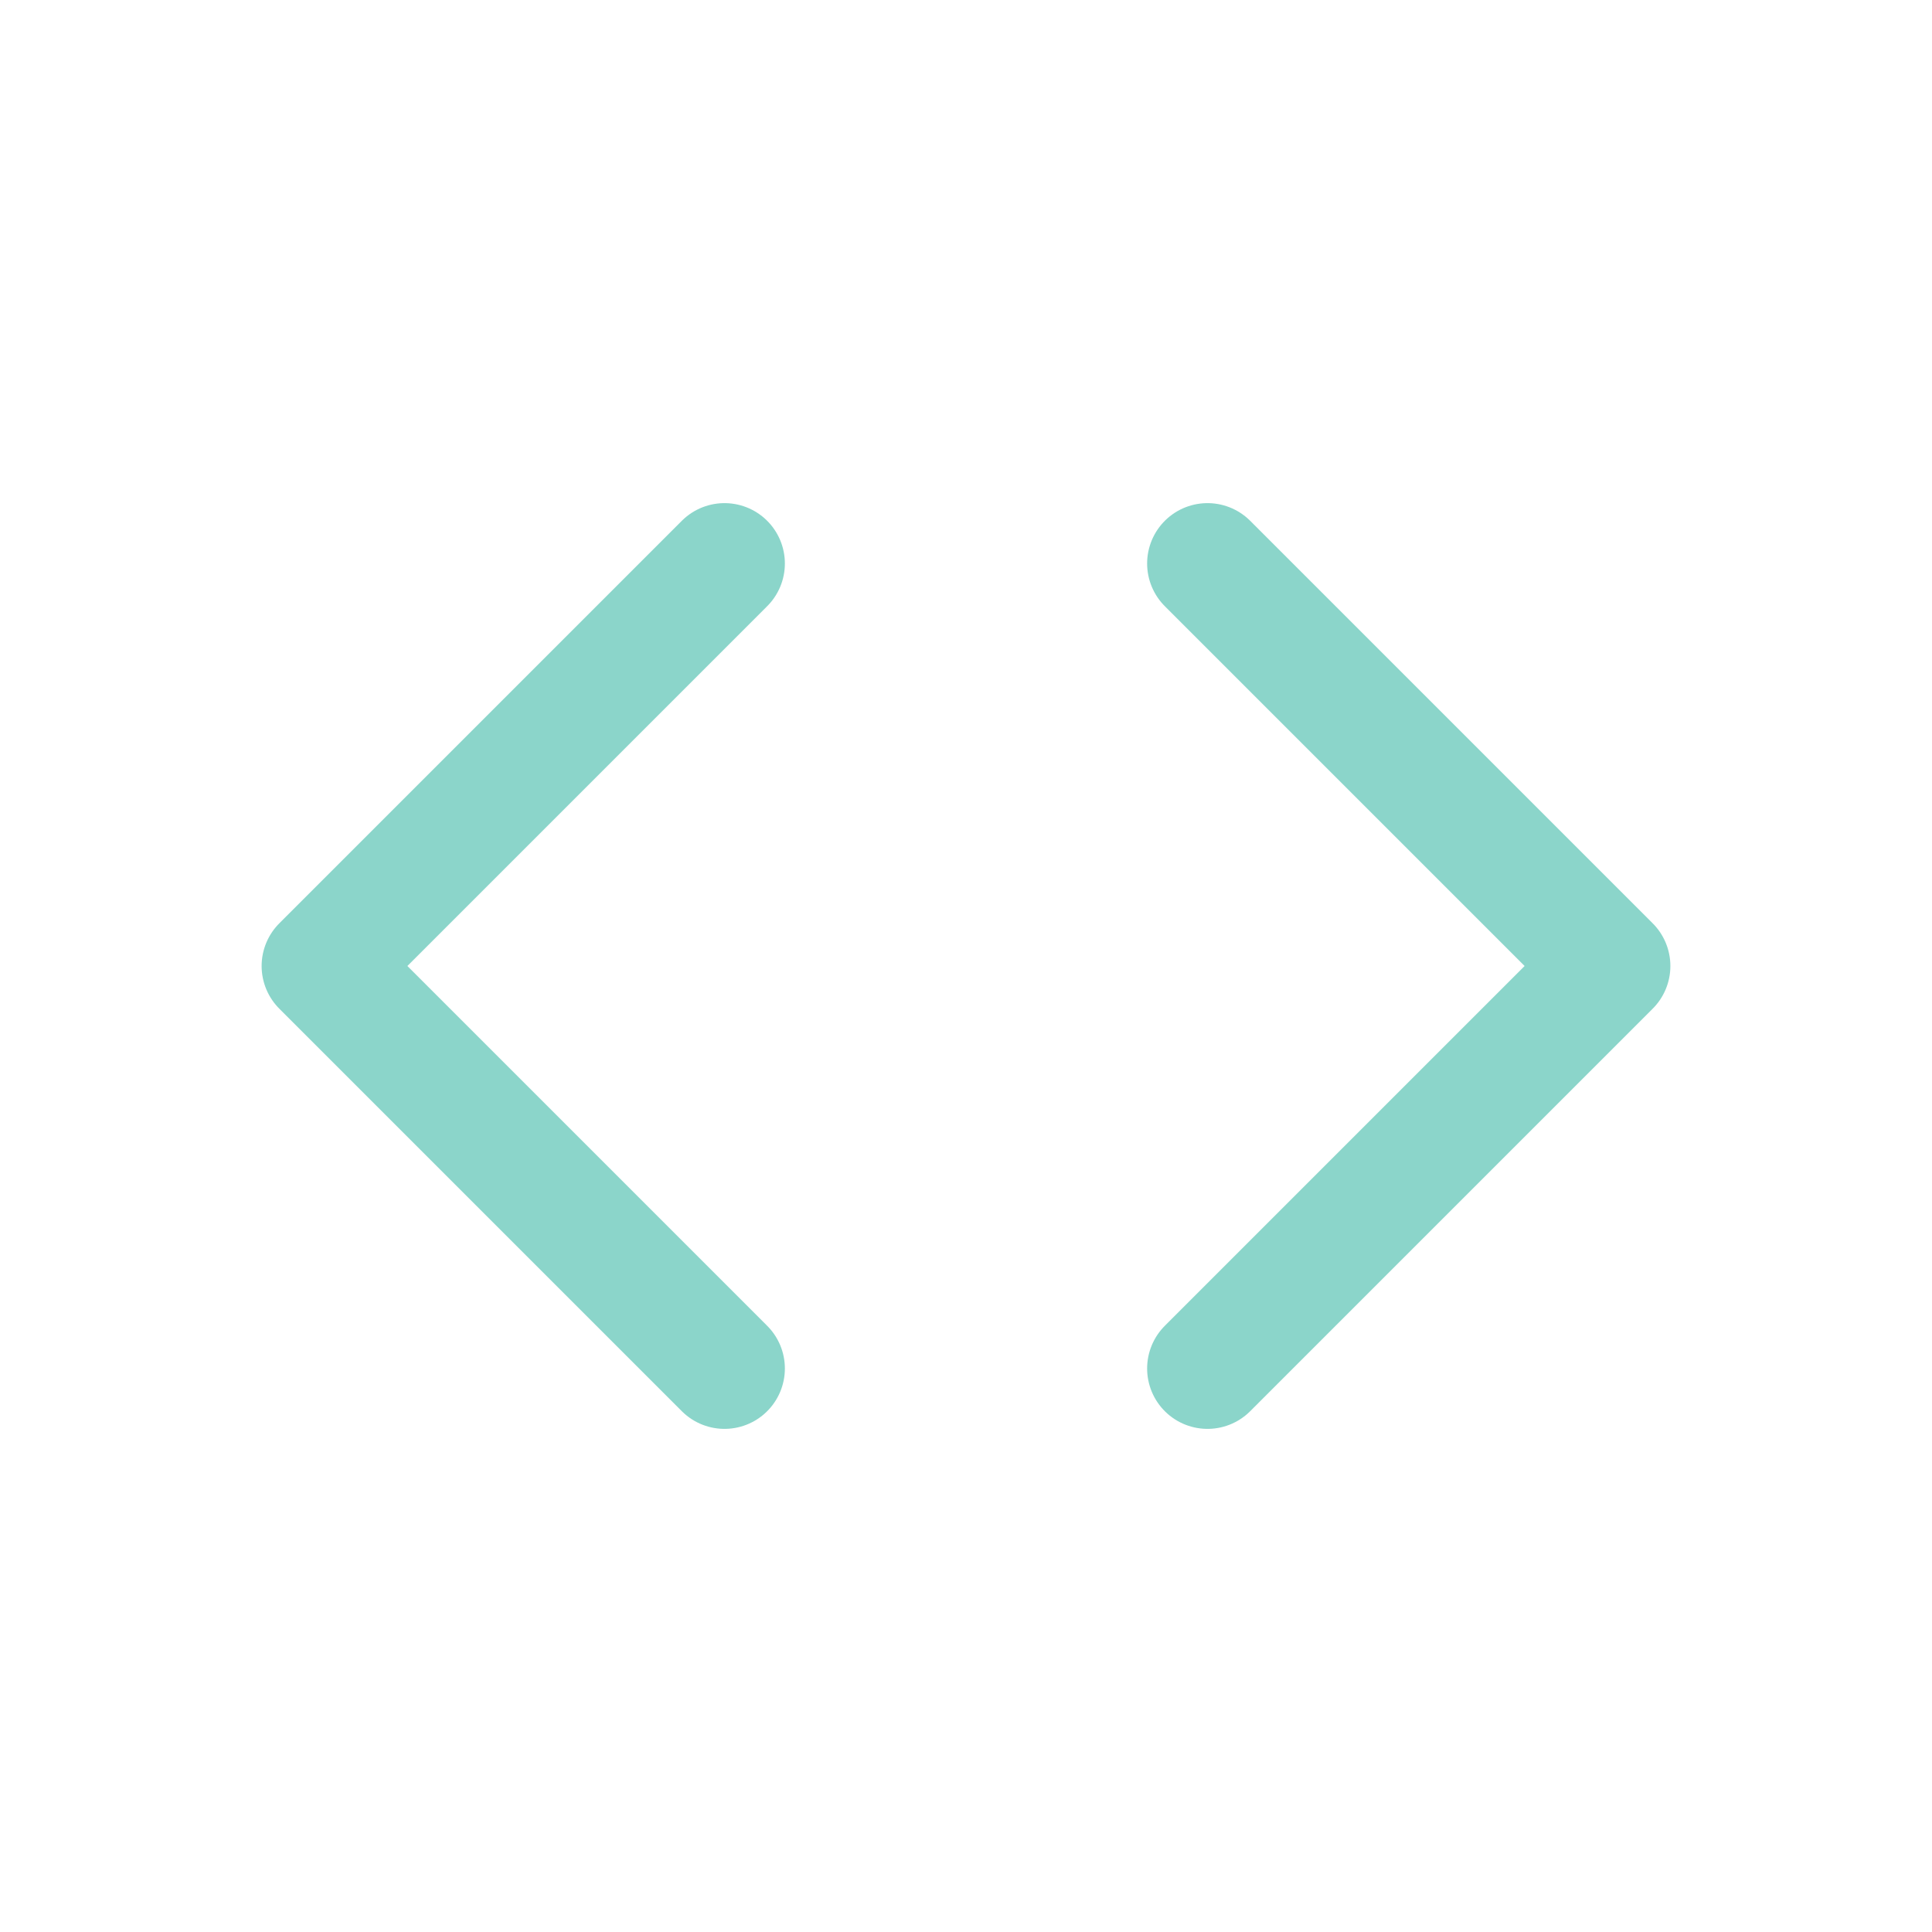
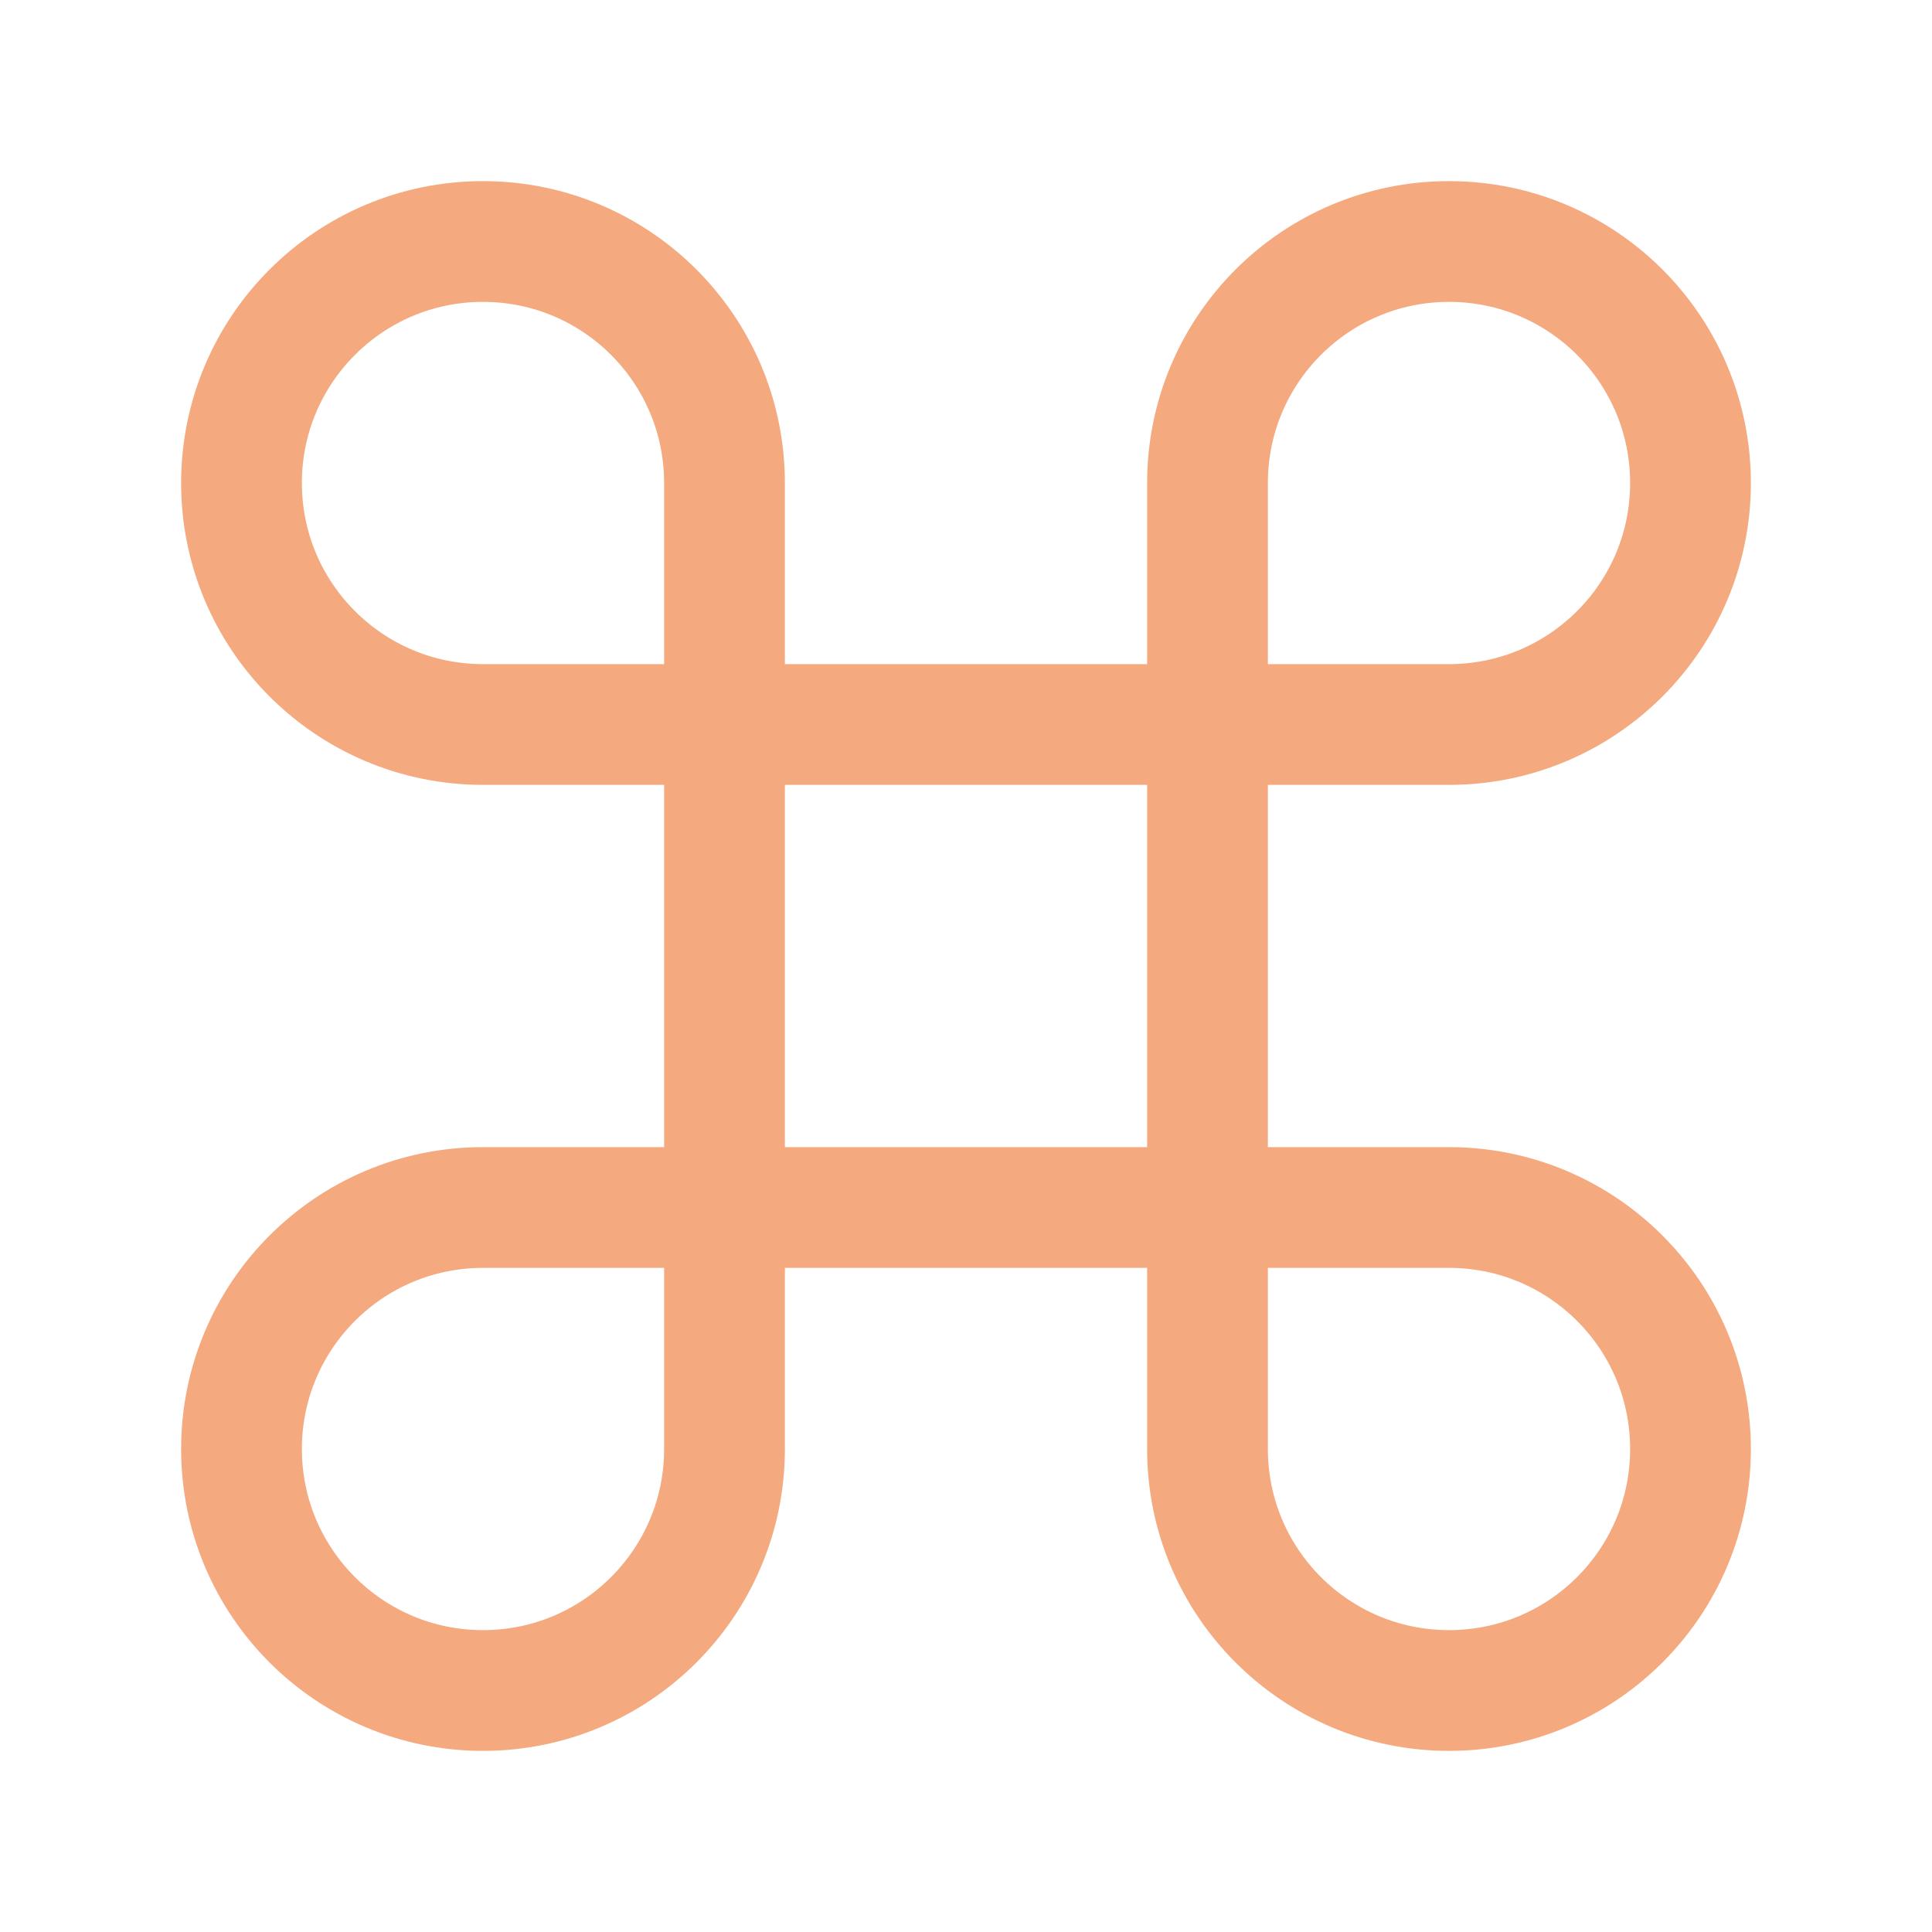
<svg xmlns="http://www.w3.org/2000/svg" width="800px" height="800px" viewBox="0 0 24 24" fill="none">
  <g id="SVGRepo_bgCarrier" stroke-width="0" />
  <g id="SVGRepo_tracerCarrier" stroke-linecap="round" stroke-linejoin="round" />
  <g id="SVGRepo_iconCarrier">
-     <path d="M15 17L20 12L15 7M9 7L4 12L9 17" stroke="#8bd5ca" stroke-width="1.5" stroke-linecap="round" stroke-linejoin="round" />
+     <path d="M9 9H15M9 9V15M9 9V6C9 4.343 7.657 3 6 3C4.343 3 3 4.343 3 6C3 7.657 4.343 9 6 9H9ZM15 9V15M15 9H18C19.657 9 21 7.657 21 6C21 4.343 19.657 3 18 3C16.343 3 15 4.343 15 6V9ZM15 15H9M15 15V18C15 19.657 16.343 21 18 21C19.657 21 21 19.657 21 18C21 16.343 19.657 15 18 15H15ZM9 15L6 15C4.343 15 3 16.343 3 18C3 19.657 4.343 21 6 21C7.657 21 9 19.657 9 18V15Z" stroke="#f5a97f" stroke-width="1.5" />
  </g>
</svg>
